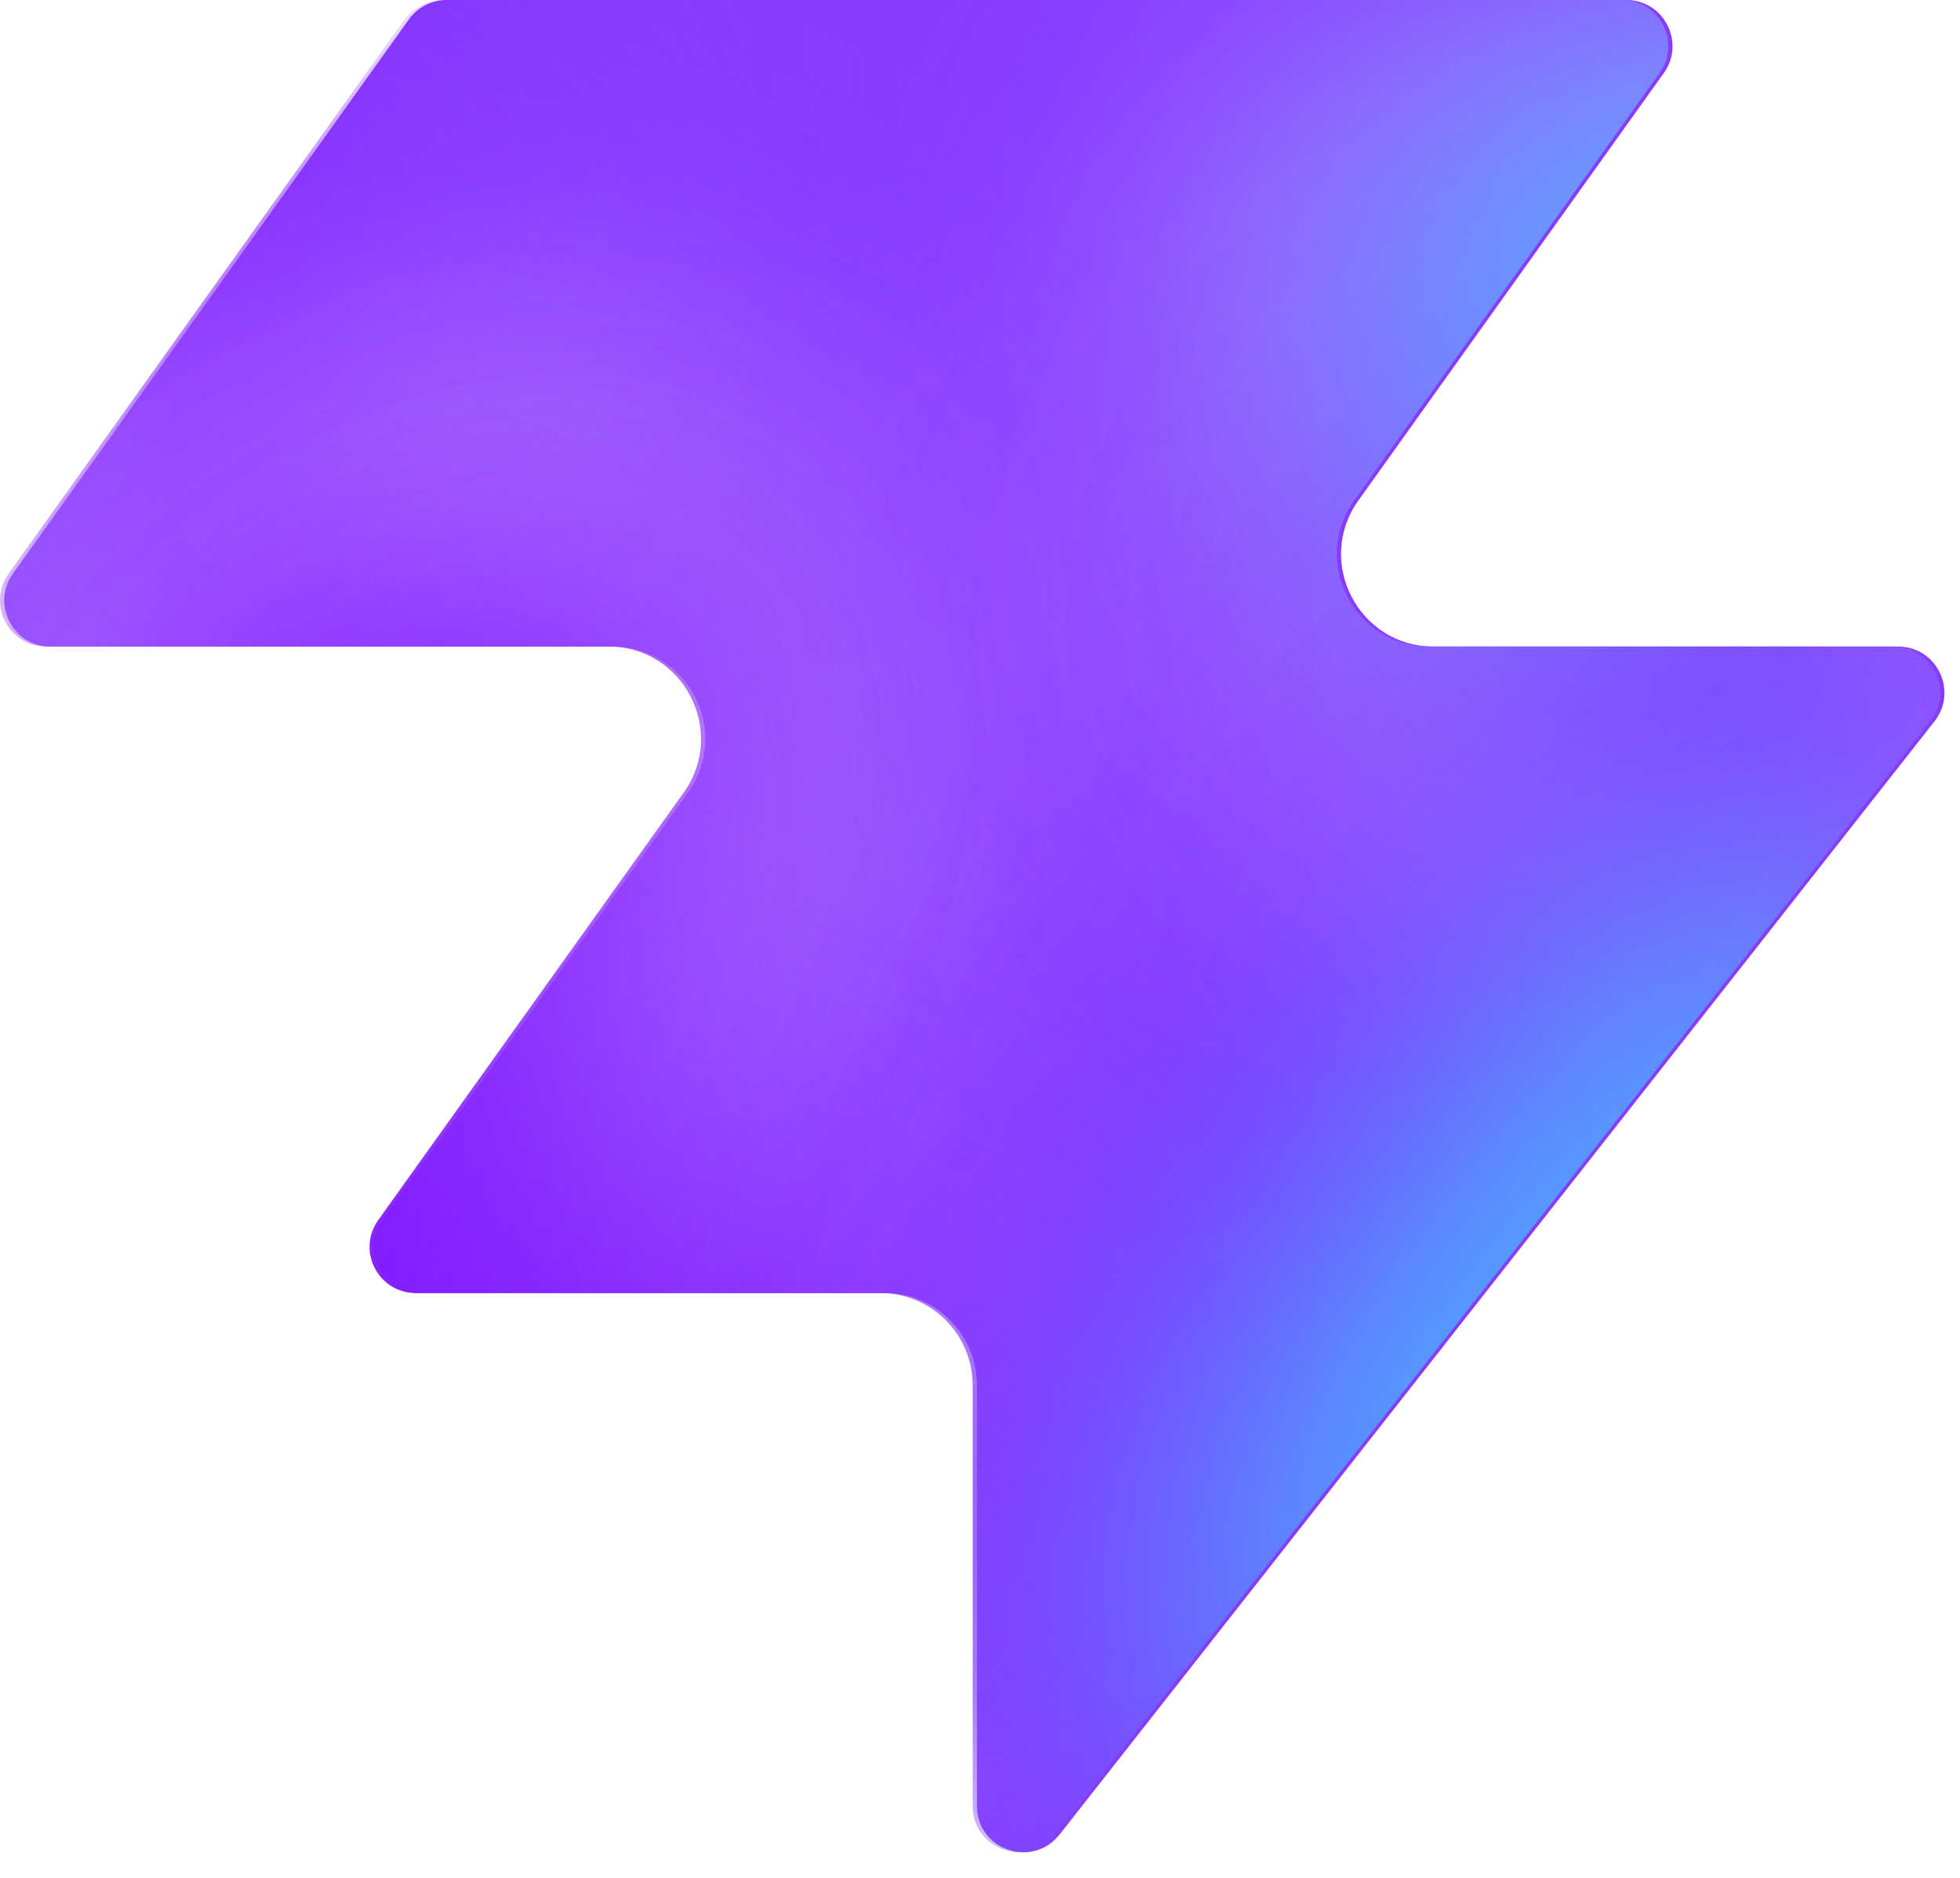
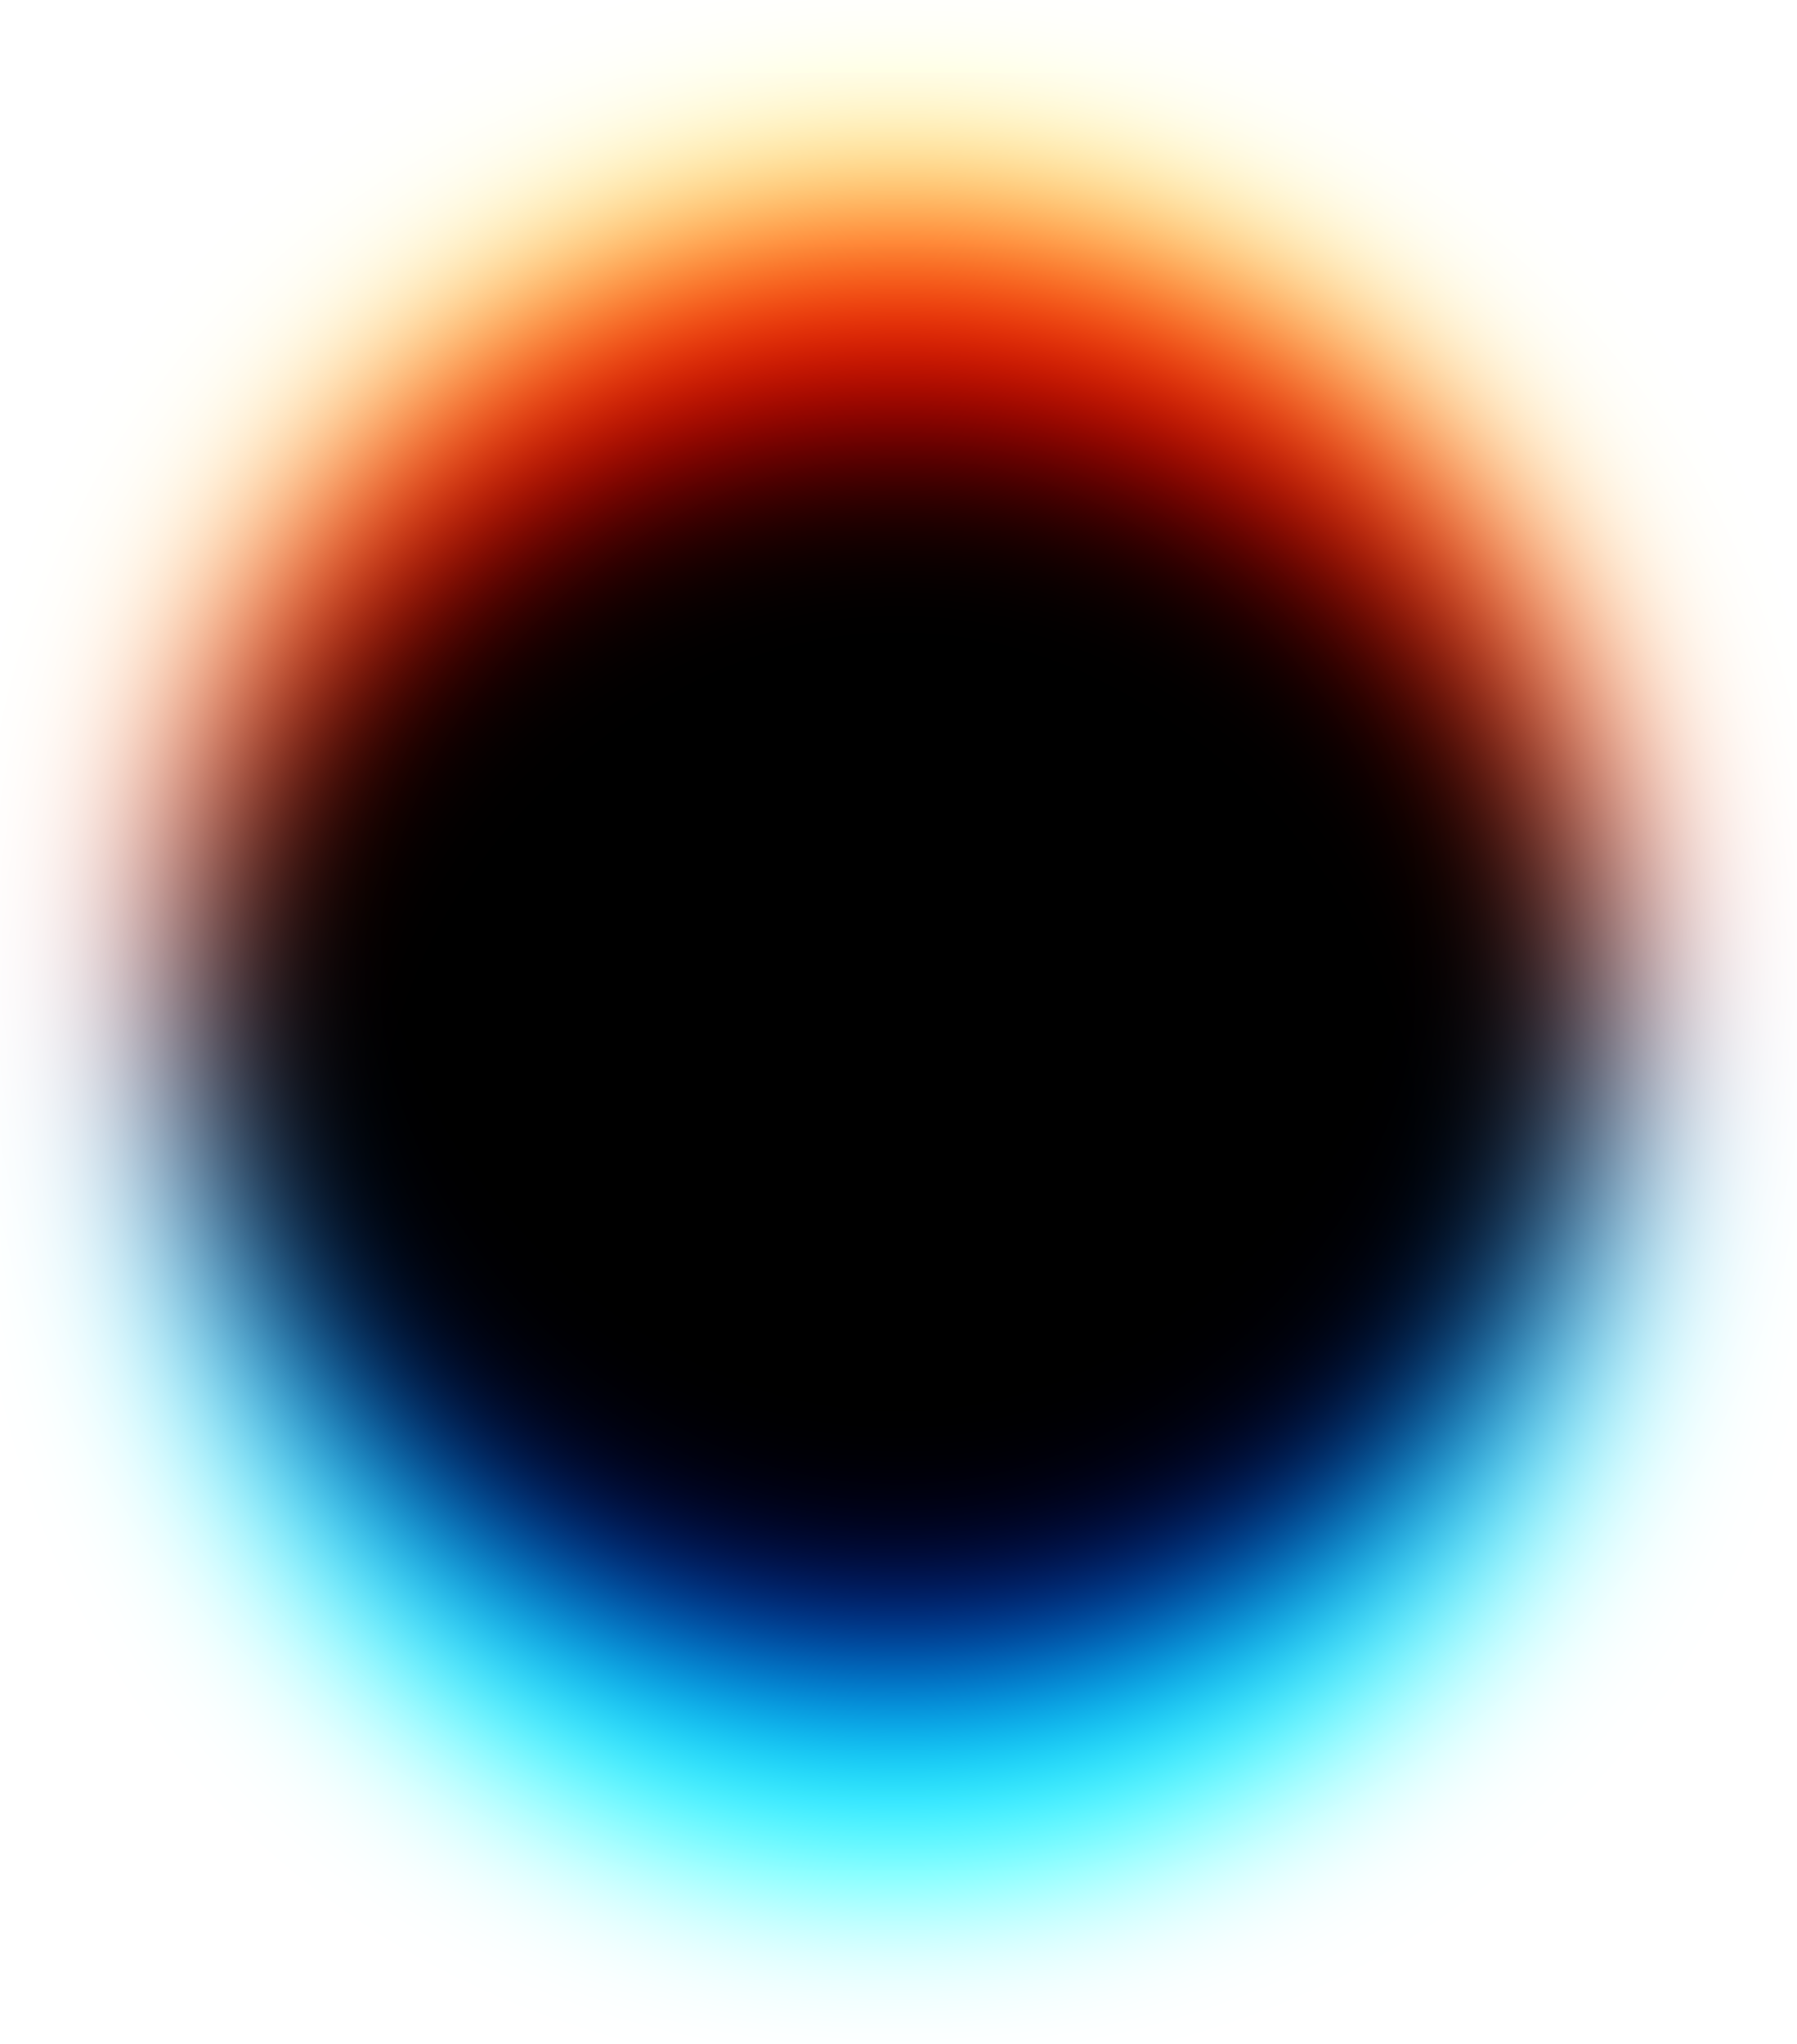
- <svg xmlns="http://www.w3.org/2000/svg" width="48" height="46" fill="none" viewBox="0 0 48 46">
-   <path fill="#863bff" d="M25.946 44.938c-.664.845-2.021.375-2.021-.698V33.937a2.26 2.26 0 0 0-2.262-2.262H10.287c-.92 0-1.456-1.04-.92-1.788l7.48-10.471c1.07-1.497 0-3.578-1.842-3.578H1.237c-.92 0-1.456-1.04-.92-1.788L10.013.474c.214-.297.556-.474.92-.474h28.894c.92 0 1.456 1.04.92 1.788l-7.48 10.471c-1.07 1.498 0 3.579 1.842 3.579h11.377c.943 0 1.473 1.088.89 1.83L25.947 44.94z" style="fill:#863bff;fill:color(display-p3 .525 .23 1);fill-opacity:1" />
-   <mask id="a" width="48" height="46" x="0" y="0" maskUnits="userSpaceOnUse" style="mask-type:alpha">
-     <path fill="#000" d="M25.842 44.938c-.664.844-2.021.375-2.021-.698V33.937a2.26 2.26 0 0 0-2.262-2.262H10.183c-.92 0-1.456-1.04-.92-1.788l7.48-10.471c1.07-1.498 0-3.579-1.842-3.579H1.133c-.92 0-1.456-1.04-.92-1.787L9.91.473c.214-.297.556-.474.92-.474h28.894c.92 0 1.456 1.04.92 1.788l-7.48 10.471c-1.07 1.498 0 3.578 1.842 3.578h11.377c.943 0 1.473 1.088.89 1.832L25.843 44.94z" style="fill:#000;fill-opacity:1" />
-   </mask>
-   <g mask="url(#a)">
-     <g filter="url(#b)">
-       <ellipse cx="5.508" cy="14.704" fill="#ede6ff" rx="5.508" ry="14.704" style="fill:#ede6ff;fill:color(display-p3 .927 .903 1);fill-opacity:1" transform="matrix(.00324 1 1 -.00324 -4.47 31.516)" />
-     </g>
-     <g filter="url(#c)">
-       <ellipse cx="10.399" cy="29.851" fill="#ede6ff" rx="10.399" ry="29.851" style="fill:#ede6ff;fill:color(display-p3 .927 .903 1);fill-opacity:1" transform="matrix(.00324 1 1 -.00324 -39.328 7.883)" />
-     </g>
-     <g filter="url(#d)">
-       <ellipse cx="5.508" cy="30.487" fill="#7e14ff" rx="5.508" ry="30.487" style="fill:#7e14ff;fill:color(display-p3 .492 .077 1);fill-opacity:1" transform="rotate(89.814 -25.913 -14.639)scale(1 -1)" />
-     </g>
-     <g filter="url(#e)">
-       <ellipse cx="5.508" cy="30.599" fill="#7e14ff" rx="5.508" ry="30.599" style="fill:#7e14ff;fill:color(display-p3 .492 .077 1);fill-opacity:1" transform="rotate(89.814 -32.644 -3.334)scale(1 -1)" />
-     </g>
-     <g filter="url(#f)">
-       <ellipse cx="5.508" cy="30.599" fill="#7e14ff" rx="5.508" ry="30.599" style="fill:#7e14ff;fill:color(display-p3 .492 .077 1);fill-opacity:1" transform="matrix(.00324 1 1 -.00324 -34.34 30.47)" />
-     </g>
-     <g filter="url(#g)">
-       <ellipse cx="14.072" cy="22.078" fill="#ede6ff" rx="14.072" ry="22.078" style="fill:#ede6ff;fill:color(display-p3 .927 .903 1);fill-opacity:1" transform="rotate(93.35 24.506 48.493)scale(-1 1)" />
-     </g>
-     <g filter="url(#h)">
-       <ellipse cx="3.47" cy="21.501" fill="#7e14ff" rx="3.47" ry="21.501" style="fill:#7e14ff;fill:color(display-p3 .492 .077 1);fill-opacity:1" transform="rotate(89.009 28.708 47.59)scale(-1 1)" />
-     </g>
-     <g filter="url(#i)">
-       <ellipse cx="3.47" cy="21.501" fill="#7e14ff" rx="3.47" ry="21.501" style="fill:#7e14ff;fill:color(display-p3 .492 .077 1);fill-opacity:1" transform="rotate(89.009 28.708 47.59)scale(-1 1)" />
-     </g>
-     <g filter="url(#j)">
-       <ellipse cx=".387" cy="8.972" fill="#7e14ff" rx="4.407" ry="29.108" style="fill:#7e14ff;fill:color(display-p3 .492 .077 1);fill-opacity:1" transform="rotate(39.51 .387 8.972)" />
-     </g>
-     <g filter="url(#k)">
-       <ellipse cx="47.523" cy="-6.092" fill="#7e14ff" rx="4.407" ry="29.108" style="fill:#7e14ff;fill:color(display-p3 .492 .077 1);fill-opacity:1" transform="rotate(37.892 47.523 -6.092)" />
-     </g>
-     <g filter="url(#l)">
-       <ellipse cx="41.412" cy="6.333" fill="#47bfff" rx="5.971" ry="9.665" style="fill:#47bfff;fill:color(display-p3 .28 .748 1);fill-opacity:1" transform="rotate(37.892 41.412 6.333)" />
-     </g>
-     <g filter="url(#m)">
-       <ellipse cx="-1.879" cy="38.332" fill="#7e14ff" rx="4.407" ry="29.108" style="fill:#7e14ff;fill:color(display-p3 .492 .077 1);fill-opacity:1" transform="rotate(37.892 -1.88 38.332)" />
-     </g>
-     <g filter="url(#n)">
-       <ellipse cx="-1.879" cy="38.332" fill="#7e14ff" rx="4.407" ry="29.108" style="fill:#7e14ff;fill:color(display-p3 .492 .077 1);fill-opacity:1" transform="rotate(37.892 -1.88 38.332)" />
-     </g>
-     <g filter="url(#o)">
-       <ellipse cx="35.651" cy="29.907" fill="#7e14ff" rx="4.407" ry="29.108" style="fill:#7e14ff;fill:color(display-p3 .492 .077 1);fill-opacity:1" transform="rotate(37.892 35.651 29.907)" />
-     </g>
-     <g filter="url(#p)">
-       <ellipse cx="38.418" cy="32.4" fill="#47bfff" rx="5.971" ry="15.297" style="fill:#47bfff;fill:color(display-p3 .28 .748 1);fill-opacity:1" transform="rotate(37.892 38.418 32.4)" />
-     </g>
+ <svg xmlns="http://www.w3.org/2000/svg" width="936" height="1065" viewBox="0 0 936 1065" fill="none">
+   <g filter="url(#filter0_f_2180_3141)" style="mix-blend-mode:multiply">
+     <circle cx="468" cy="597" r="378" fill="#00FFFF" />
+   </g>
+   <g filter="url(#filter1_f_2180_3141)" style="mix-blend-mode:multiply">
+     <circle cx="468" cy="468" r="378" fill="#FFFF00" />
+   </g>
+   <g filter="url(#filter2_f_2180_3141)" style="mix-blend-mode:multiply">
+     <circle cx="468" cy="506" r="378" fill="#FF00FF" />
  </g>
  <defs>
-     <filter id="b" width="60.045" height="41.654" x="-19.77" y="16.149" color-interpolation-filters="sRGB" filterUnits="userSpaceOnUse">
+     <filter id="filter0_f_2180_3141" x="0" y="129" width="936" height="936" filterUnits="userSpaceOnUse" color-interpolation-filters="sRGB">
      <feFlood flood-opacity="0" result="BackgroundImageFix" />
-       <feBlend in="SourceGraphic" in2="BackgroundImageFix" result="shape" />
-       <feGaussianBlur result="effect1_foregroundBlur_2002_17158" stdDeviation="7.659" />
+       <feBlend mode="normal" in="SourceGraphic" in2="BackgroundImageFix" result="shape" />
+       <feGaussianBlur stdDeviation="45" result="effect1_foregroundBlur_2180_3141" />
    </filter>
-     <filter id="c" width="90.34" height="51.437" x="-54.613" y="-7.533" color-interpolation-filters="sRGB" filterUnits="userSpaceOnUse">
+     <filter id="filter1_f_2180_3141" x="0" y="0" width="936" height="936" filterUnits="userSpaceOnUse" color-interpolation-filters="sRGB">
      <feFlood flood-opacity="0" result="BackgroundImageFix" />
-       <feBlend in="SourceGraphic" in2="BackgroundImageFix" result="shape" />
-       <feGaussianBlur result="effect1_foregroundBlur_2002_17158" stdDeviation="7.659" />
+       <feBlend mode="normal" in="SourceGraphic" in2="BackgroundImageFix" result="shape" />
+       <feGaussianBlur stdDeviation="45" result="effect1_foregroundBlur_2180_3141" />
    </filter>
-     <filter id="d" width="79.355" height="29.4" x="-49.64" y="2.03" color-interpolation-filters="sRGB" filterUnits="userSpaceOnUse">
+     <filter id="filter2_f_2180_3141" x="0" y="38" width="936" height="936" filterUnits="userSpaceOnUse" color-interpolation-filters="sRGB">
      <feFlood flood-opacity="0" result="BackgroundImageFix" />
-       <feBlend in="SourceGraphic" in2="BackgroundImageFix" result="shape" />
-       <feGaussianBlur result="effect1_foregroundBlur_2002_17158" stdDeviation="4.596" />
-     </filter>
-     <filter id="e" width="79.579" height="29.4" x="-45.045" y="20.029" color-interpolation-filters="sRGB" filterUnits="userSpaceOnUse">
-       <feFlood flood-opacity="0" result="BackgroundImageFix" />
-       <feBlend in="SourceGraphic" in2="BackgroundImageFix" result="shape" />
-       <feGaussianBlur result="effect1_foregroundBlur_2002_17158" stdDeviation="4.596" />
-     </filter>
-     <filter id="f" width="79.579" height="29.4" x="-43.513" y="21.178" color-interpolation-filters="sRGB" filterUnits="userSpaceOnUse">
-       <feFlood flood-opacity="0" result="BackgroundImageFix" />
-       <feBlend in="SourceGraphic" in2="BackgroundImageFix" result="shape" />
-       <feGaussianBlur result="effect1_foregroundBlur_2002_17158" stdDeviation="4.596" />
-     </filter>
-     <filter id="g" width="74.749" height="58.852" x="15.756" y="-17.901" color-interpolation-filters="sRGB" filterUnits="userSpaceOnUse">
-       <feFlood flood-opacity="0" result="BackgroundImageFix" />
-       <feBlend in="SourceGraphic" in2="BackgroundImageFix" result="shape" />
-       <feGaussianBlur result="effect1_foregroundBlur_2002_17158" stdDeviation="7.659" />
-     </filter>
-     <filter id="h" width="61.377" height="25.362" x="23.548" y="2.284" color-interpolation-filters="sRGB" filterUnits="userSpaceOnUse">
-       <feFlood flood-opacity="0" result="BackgroundImageFix" />
-       <feBlend in="SourceGraphic" in2="BackgroundImageFix" result="shape" />
-       <feGaussianBlur result="effect1_foregroundBlur_2002_17158" stdDeviation="4.596" />
-     </filter>
-     <filter id="i" width="61.377" height="25.362" x="23.548" y="2.284" color-interpolation-filters="sRGB" filterUnits="userSpaceOnUse">
-       <feFlood flood-opacity="0" result="BackgroundImageFix" />
-       <feBlend in="SourceGraphic" in2="BackgroundImageFix" result="shape" />
-       <feGaussianBlur result="effect1_foregroundBlur_2002_17158" stdDeviation="4.596" />
-     </filter>
-     <filter id="j" width="56.045" height="63.649" x="-27.636" y="-22.853" color-interpolation-filters="sRGB" filterUnits="userSpaceOnUse">
-       <feFlood flood-opacity="0" result="BackgroundImageFix" />
-       <feBlend in="SourceGraphic" in2="BackgroundImageFix" result="shape" />
-       <feGaussianBlur result="effect1_foregroundBlur_2002_17158" stdDeviation="4.596" />
-     </filter>
-     <filter id="k" width="54.814" height="64.646" x="20.116" y="-38.415" color-interpolation-filters="sRGB" filterUnits="userSpaceOnUse">
-       <feFlood flood-opacity="0" result="BackgroundImageFix" />
-       <feBlend in="SourceGraphic" in2="BackgroundImageFix" result="shape" />
-       <feGaussianBlur result="effect1_foregroundBlur_2002_17158" stdDeviation="4.596" />
-     </filter>
-     <filter id="l" width="33.541" height="35.313" x="24.641" y="-11.323" color-interpolation-filters="sRGB" filterUnits="userSpaceOnUse">
-       <feFlood flood-opacity="0" result="BackgroundImageFix" />
-       <feBlend in="SourceGraphic" in2="BackgroundImageFix" result="shape" />
-       <feGaussianBlur result="effect1_foregroundBlur_2002_17158" stdDeviation="4.596" />
-     </filter>
-     <filter id="m" width="54.814" height="64.646" x="-29.286" y="6.009" color-interpolation-filters="sRGB" filterUnits="userSpaceOnUse">
-       <feFlood flood-opacity="0" result="BackgroundImageFix" />
-       <feBlend in="SourceGraphic" in2="BackgroundImageFix" result="shape" />
-       <feGaussianBlur result="effect1_foregroundBlur_2002_17158" stdDeviation="4.596" />
-     </filter>
-     <filter id="n" width="54.814" height="64.646" x="-29.286" y="6.009" color-interpolation-filters="sRGB" filterUnits="userSpaceOnUse">
-       <feFlood flood-opacity="0" result="BackgroundImageFix" />
-       <feBlend in="SourceGraphic" in2="BackgroundImageFix" result="shape" />
-       <feGaussianBlur result="effect1_foregroundBlur_2002_17158" stdDeviation="4.596" />
-     </filter>
-     <filter id="o" width="54.814" height="64.646" x="8.244" y="-2.416" color-interpolation-filters="sRGB" filterUnits="userSpaceOnUse">
-       <feFlood flood-opacity="0" result="BackgroundImageFix" />
-       <feBlend in="SourceGraphic" in2="BackgroundImageFix" result="shape" />
-       <feGaussianBlur result="effect1_foregroundBlur_2002_17158" stdDeviation="4.596" />
-     </filter>
-     <filter id="p" width="39.409" height="43.623" x="18.713" y="10.588" color-interpolation-filters="sRGB" filterUnits="userSpaceOnUse">
-       <feFlood flood-opacity="0" result="BackgroundImageFix" />
-       <feBlend in="SourceGraphic" in2="BackgroundImageFix" result="shape" />
-       <feGaussianBlur result="effect1_foregroundBlur_2002_17158" stdDeviation="4.596" />
+       <feBlend mode="normal" in="SourceGraphic" in2="BackgroundImageFix" result="shape" />
+       <feGaussianBlur stdDeviation="45" result="effect1_foregroundBlur_2180_3141" />
    </filter>
  </defs>
</svg>
